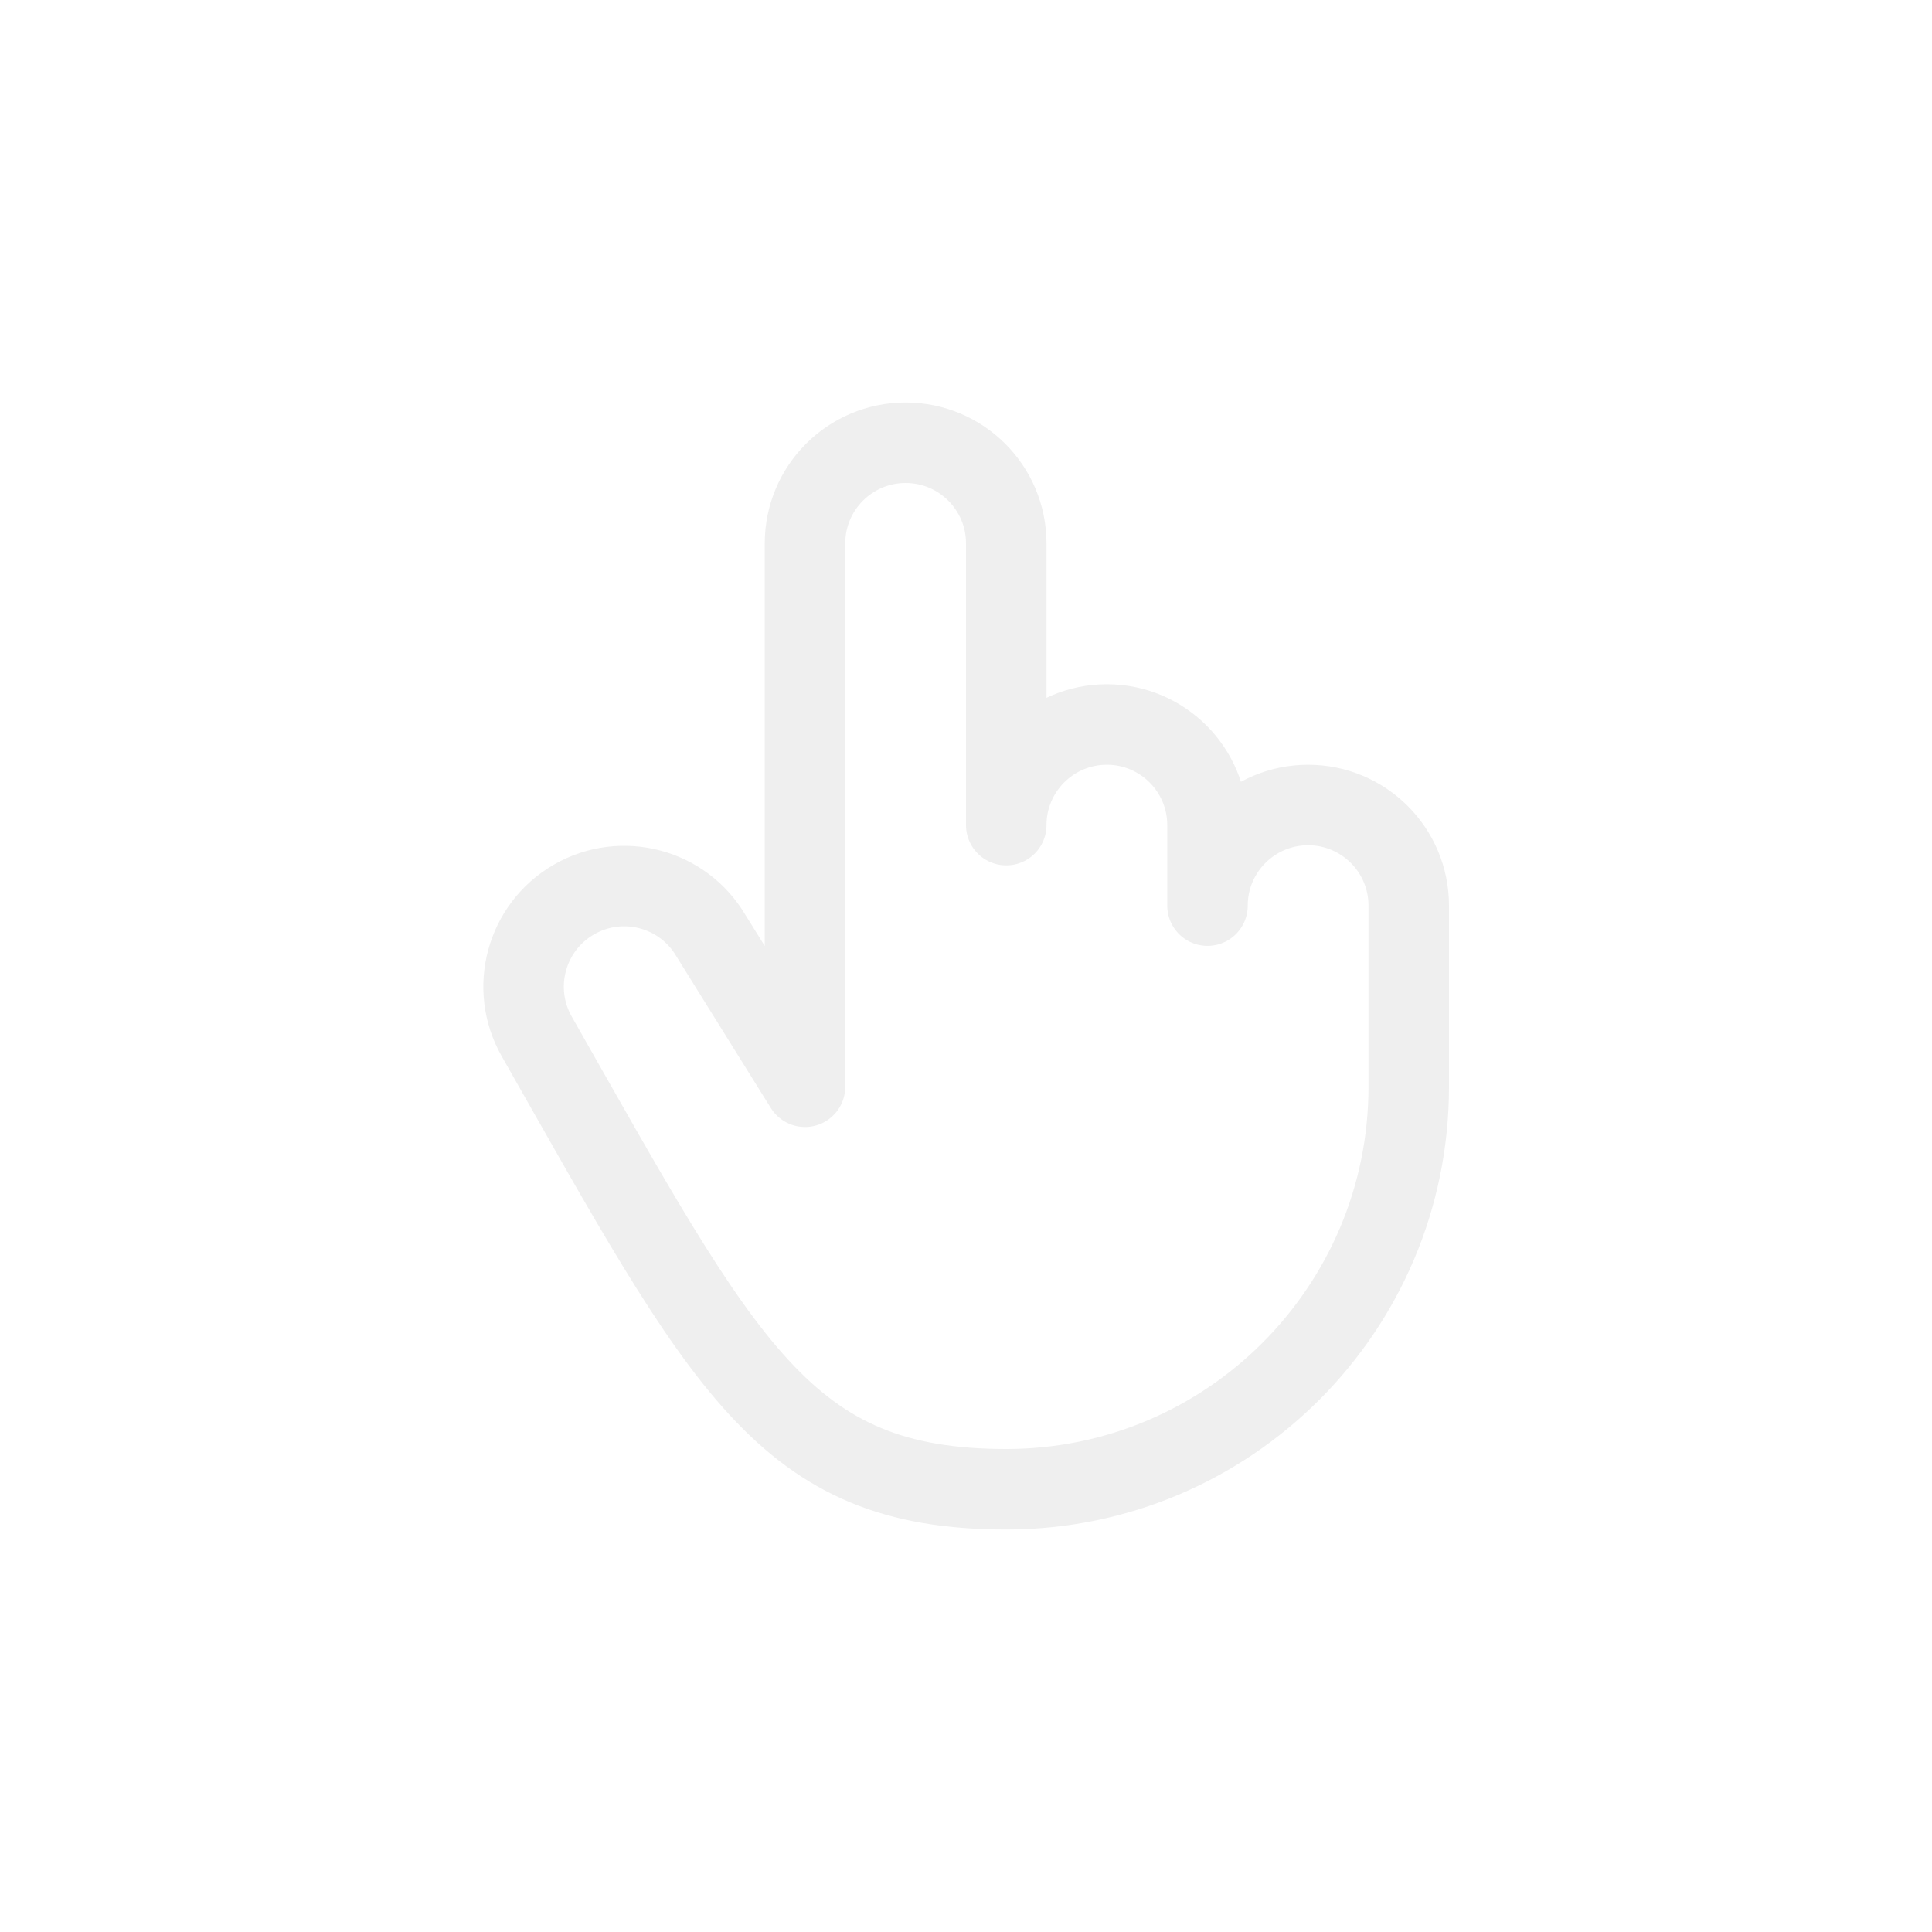
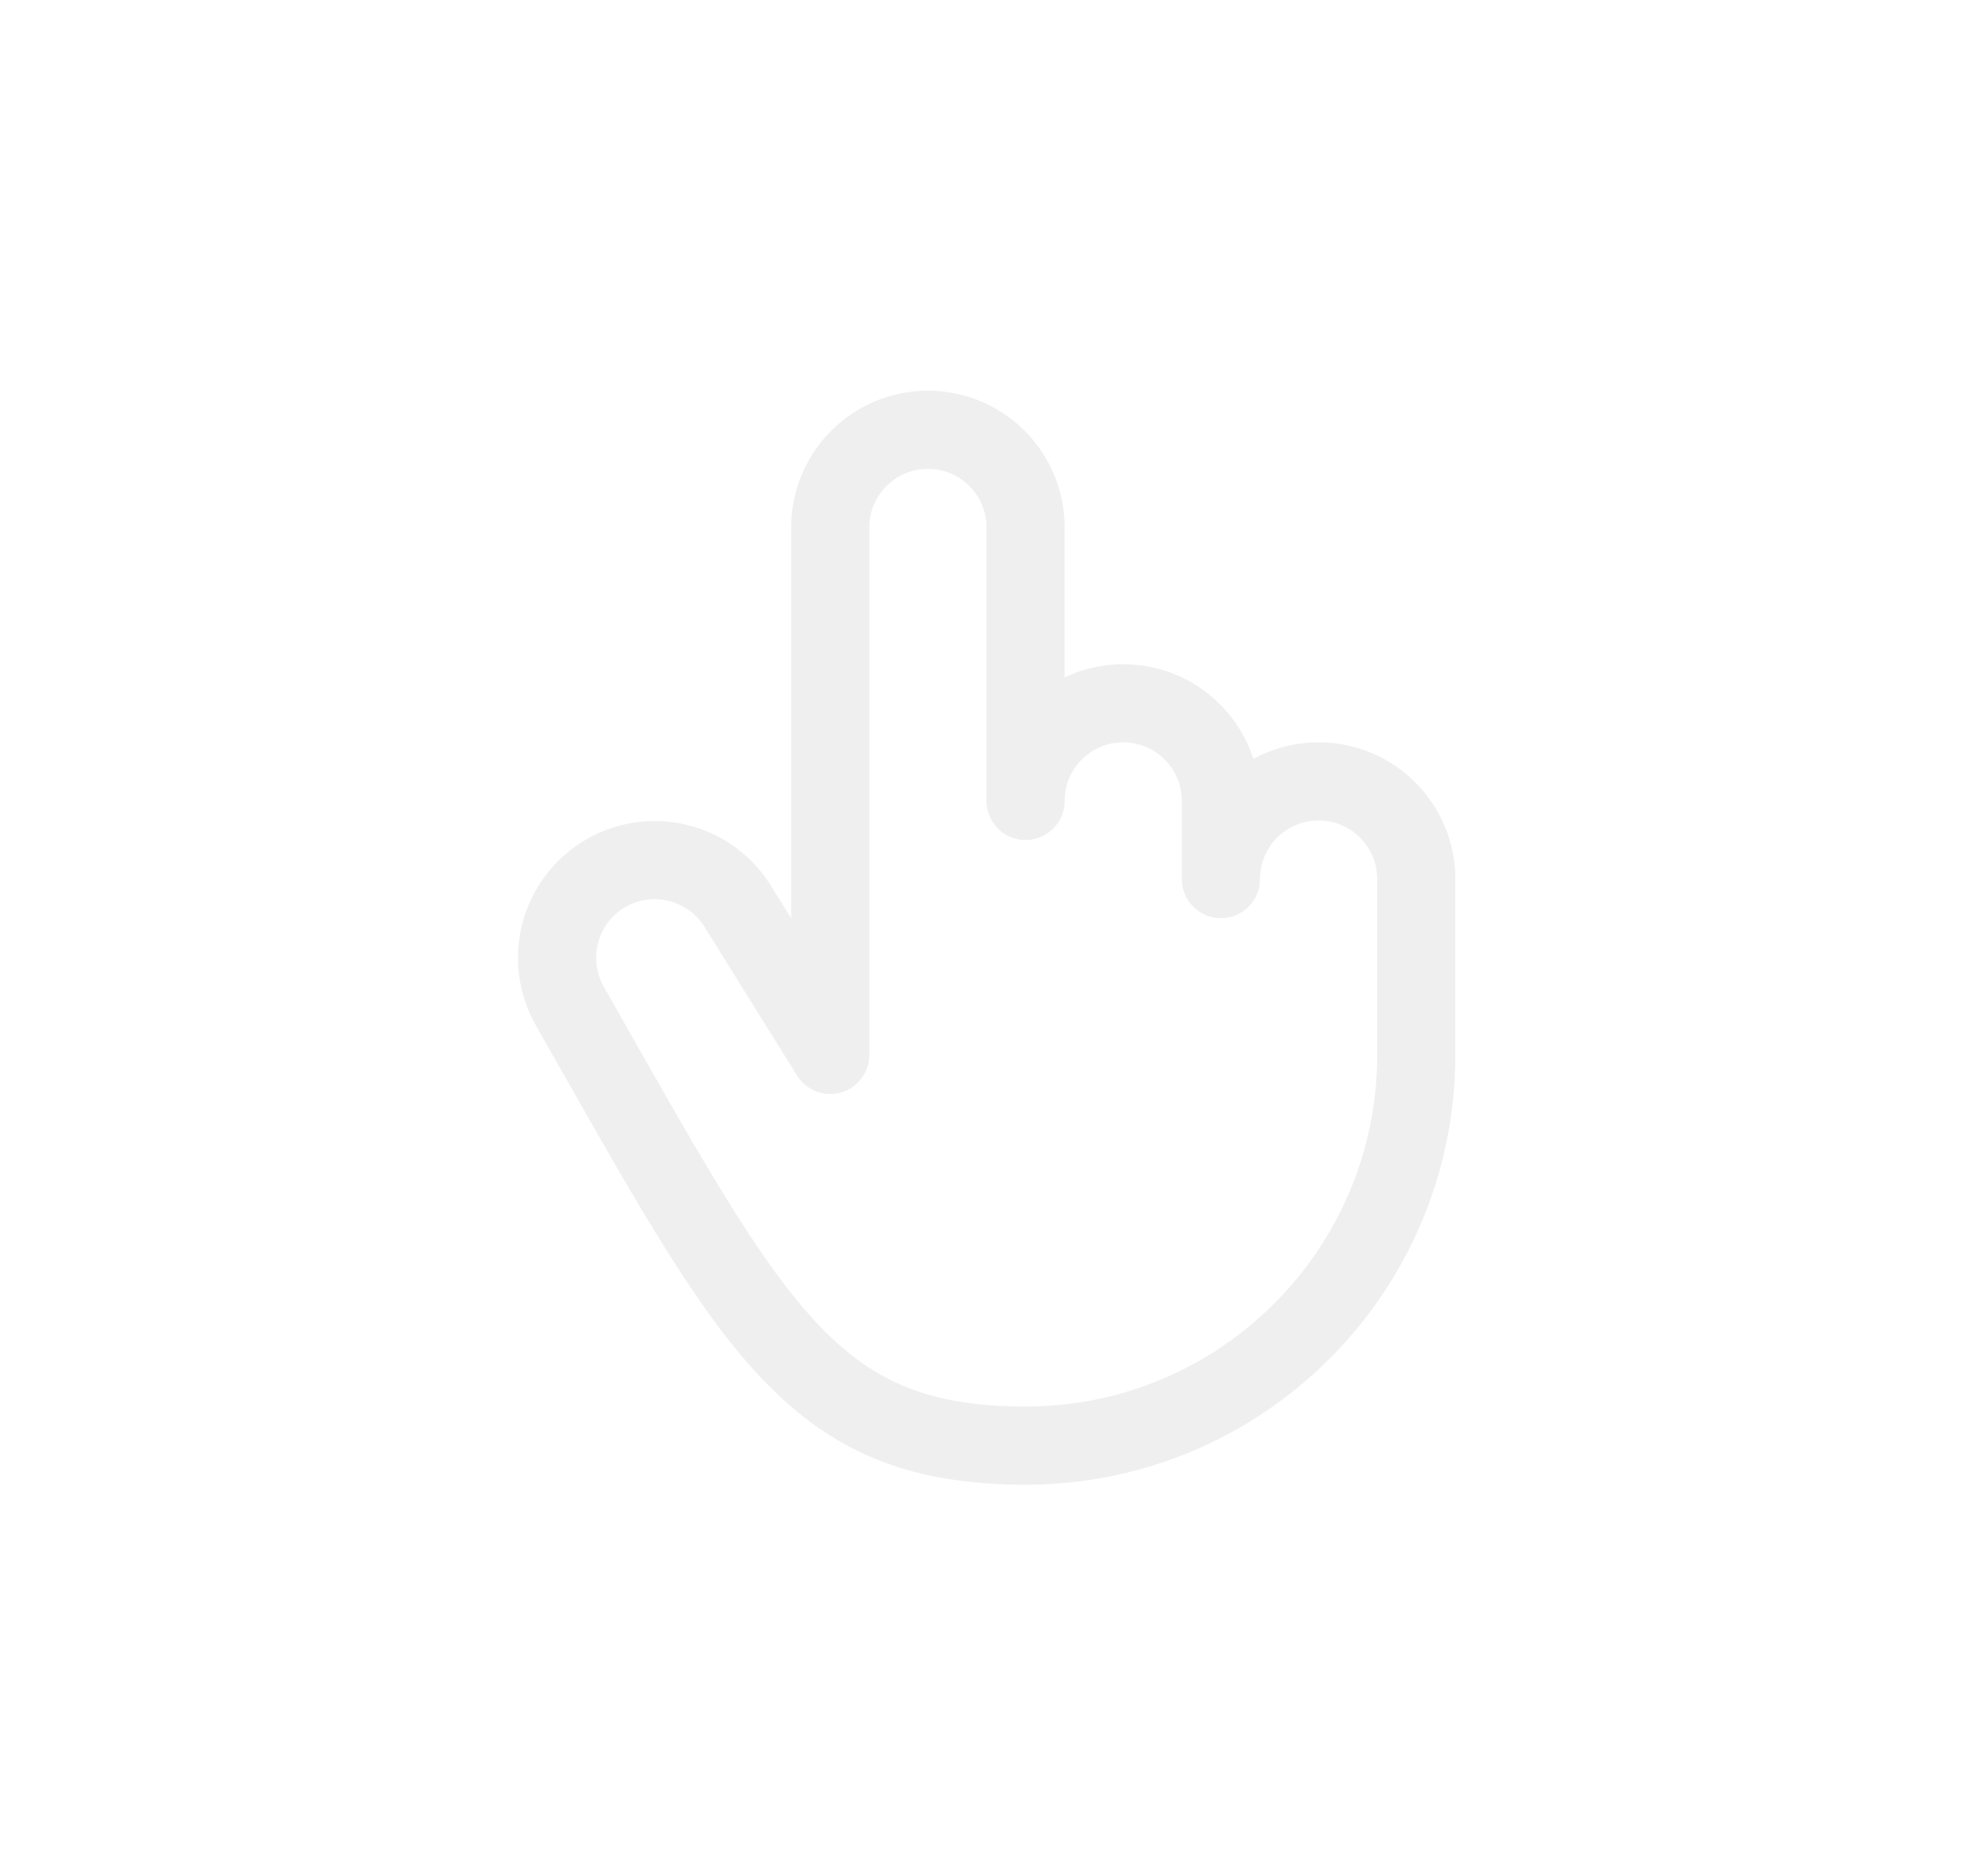
- <svg xmlns="http://www.w3.org/2000/svg" viewBox="-64 -64 384 384">
+ <svg xmlns="http://www.w3.org/2000/svg" viewBox="-74 -64 404 384">
  <style>
-     
  .animated-hand {
    animation: swipeSimulate 6s infinite ease-in-out;
    transform-origin: bottom center;
  }

  @keyframes swipeSimulate {
    0% { transform: translateX(0) rotate(0deg); }
    5% { transform: translateX(-16px) rotate(-20deg); }
    10% { transform: translateX(0) rotate(0deg); }
-     
    15% { transform: translateX(-16px) rotate(-20deg); }
    20% { transform: translateX(0) rotate(0deg); }
-     
    25% { transform: translateX(16px) rotate(20deg); }
    30% { transform: translateX(0) rotate(0deg); }
-     
    35% { transform: translateX(16px) rotate(20deg); }
    40% { transform: translateX(0) rotate(0deg); }
-     
    45% { transform: translateX(16px) rotate(20deg); }
    50% { transform: translateX(0) rotate(0deg); }
-     
    55% { transform: translateX(-16px) rotate(-20deg); }
    60% { transform: translateX(0) rotate(0deg); }
-     
    65% { transform: translateX(16px) rotate(20deg); }
    70% { transform: translateX(0) rotate(0deg); }
-     
    100% { transform: translateX(0) rotate(0deg); }
  }

+   .hand-path {
+     stroke: #EFEFEF;
+   }
  </style>
  <g class="animated-hand">
    <rect width="256" height="256" fill="none" />
-     <path d="M42.68,142a20,20,0,0,1,34.64-20L96,152V44a20,20,0,0,1,40,0v56a20,20,0,0,1,40,0v16a20,20,0,0,1,40,0v36a80,80,0,0,1-80,80C91.82,232,80.19,208,42.68,142Z" fill="none" stroke="#EFEFEF" stroke-linecap="round" stroke-linejoin="round" stroke-width="16" />
+     <path class="hand-path" d="M42.68,142a20,20,0,0,1,34.64-20L96,152V44a20,20,0,0,1,40,0v56a20,20,0,0,1,40,0v16a20,20,0,0,1,40,0v36a80,80,0,0,1-80,80C91.82,232,80.19,208,42.68,142Z" fill="none" stroke-linecap="round" stroke-linejoin="round" stroke-width="16" />
  </g>
</svg>
